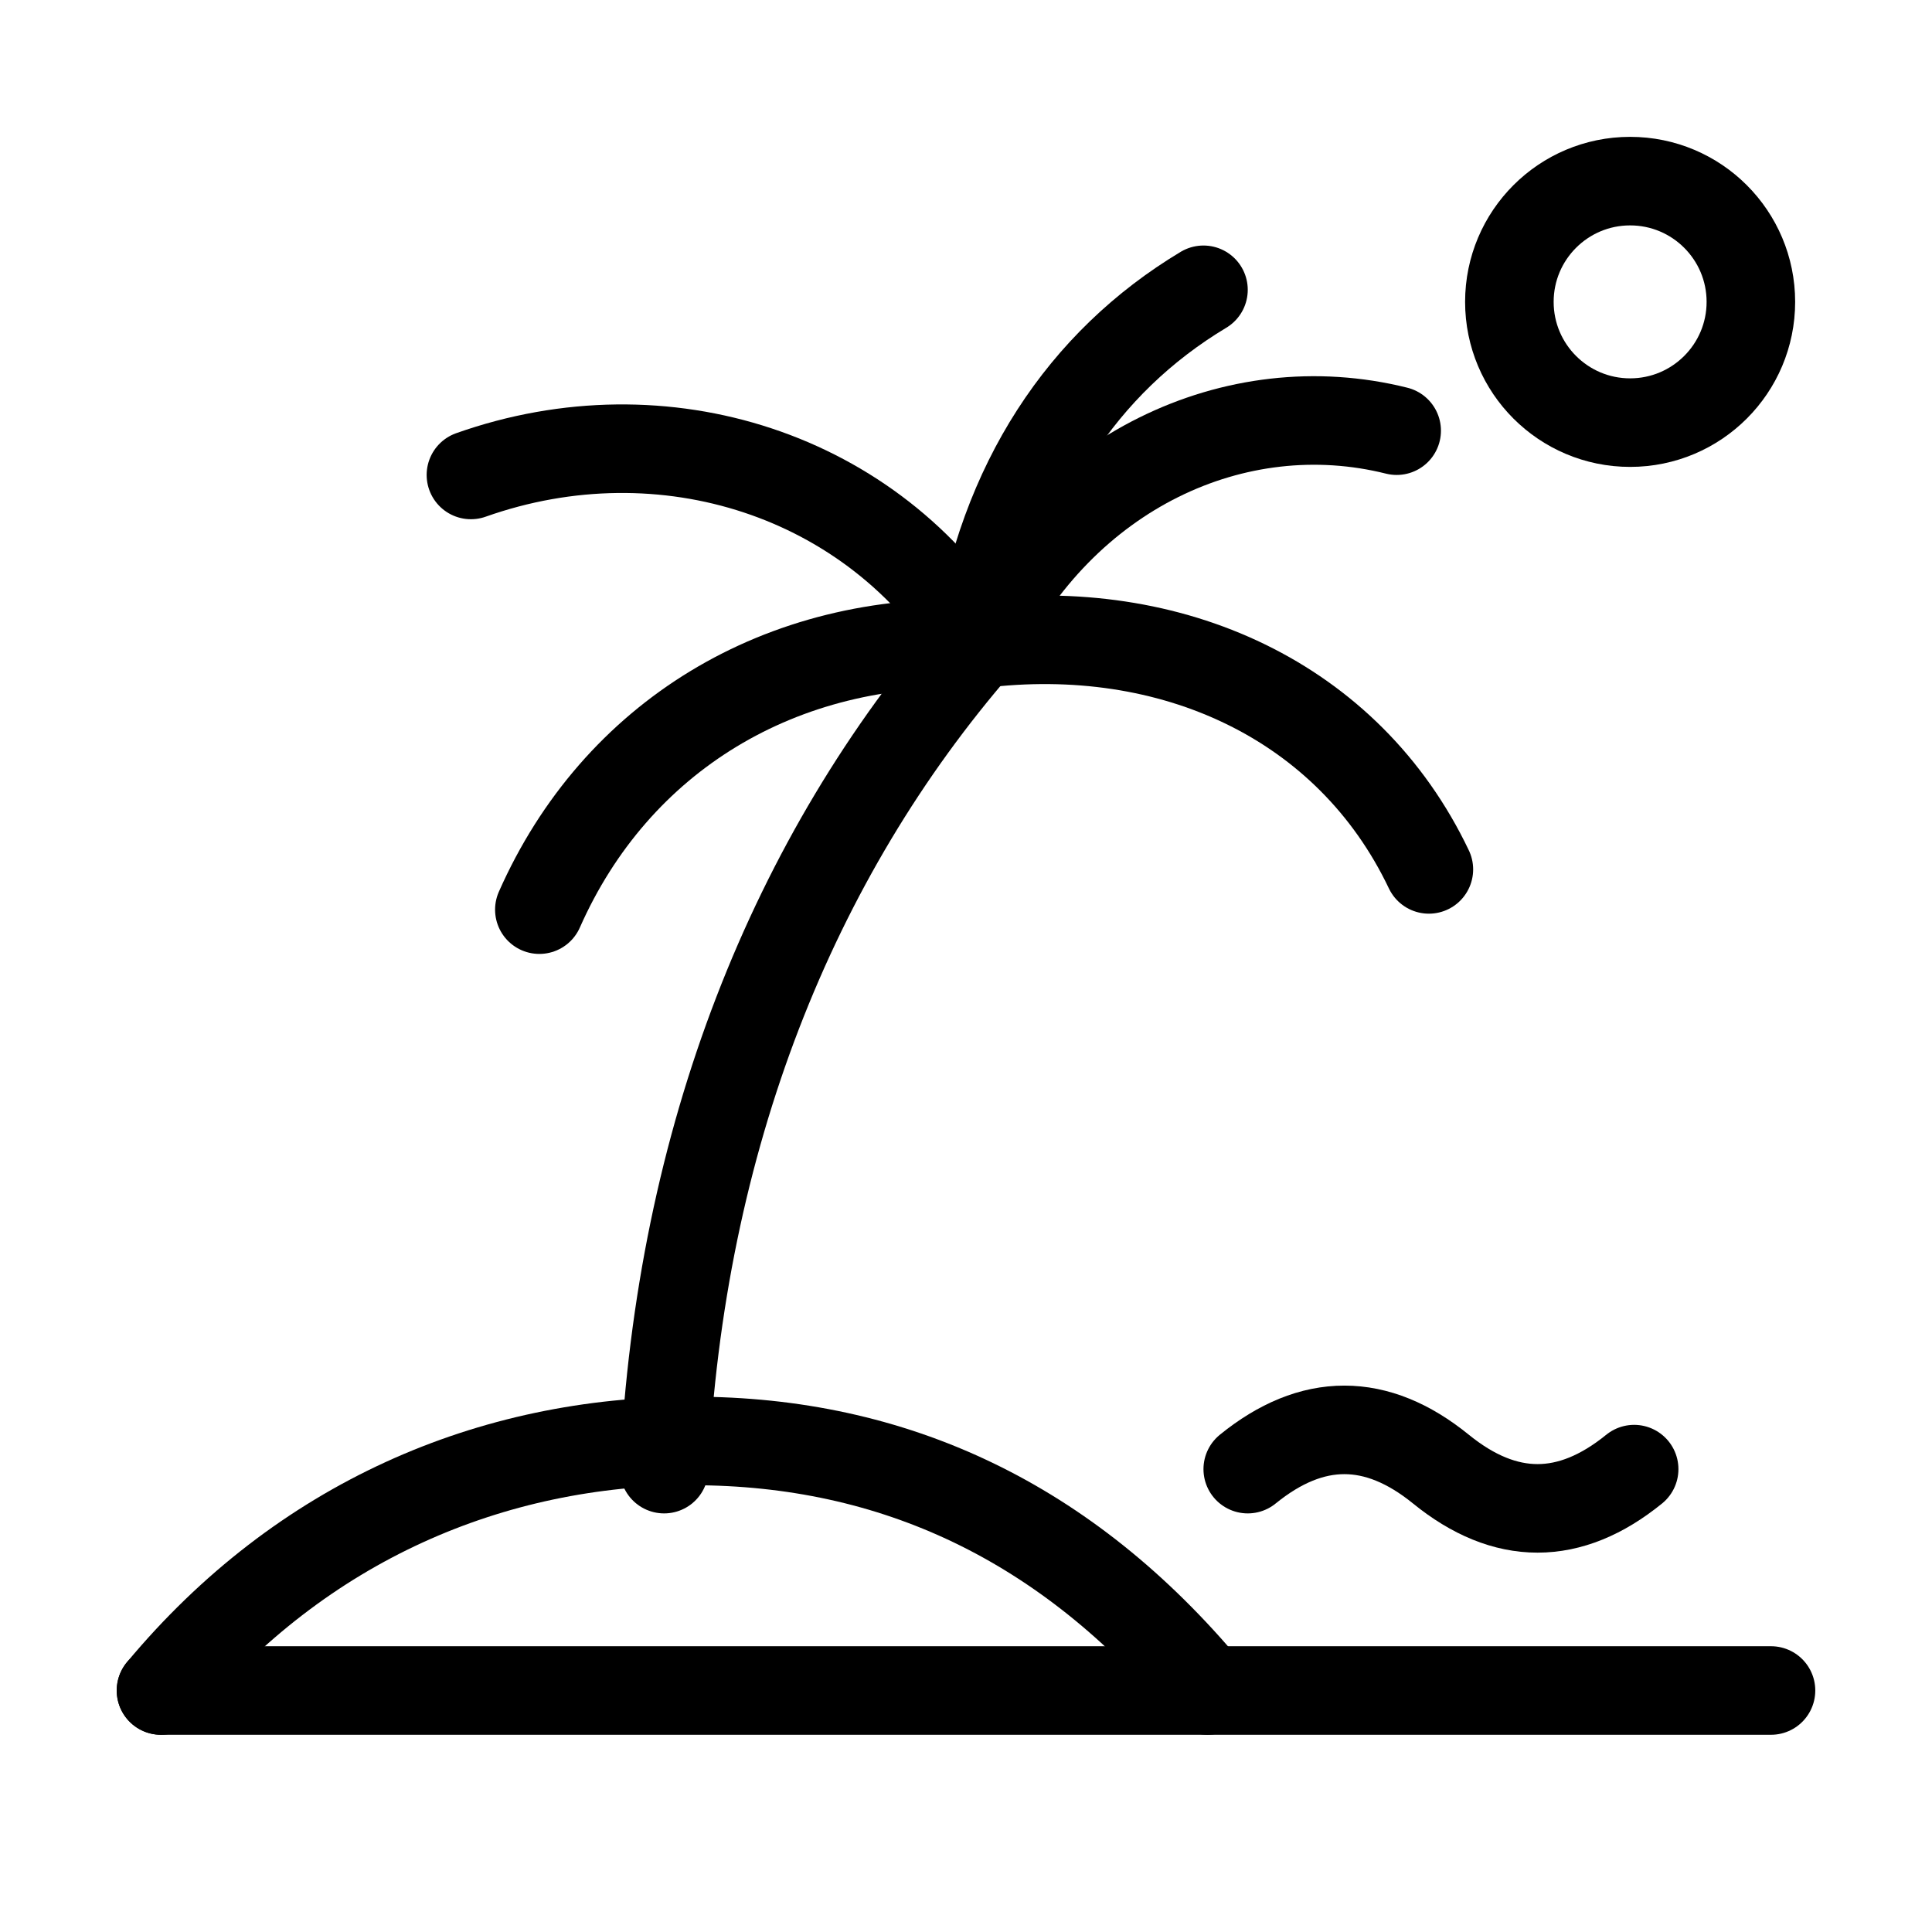
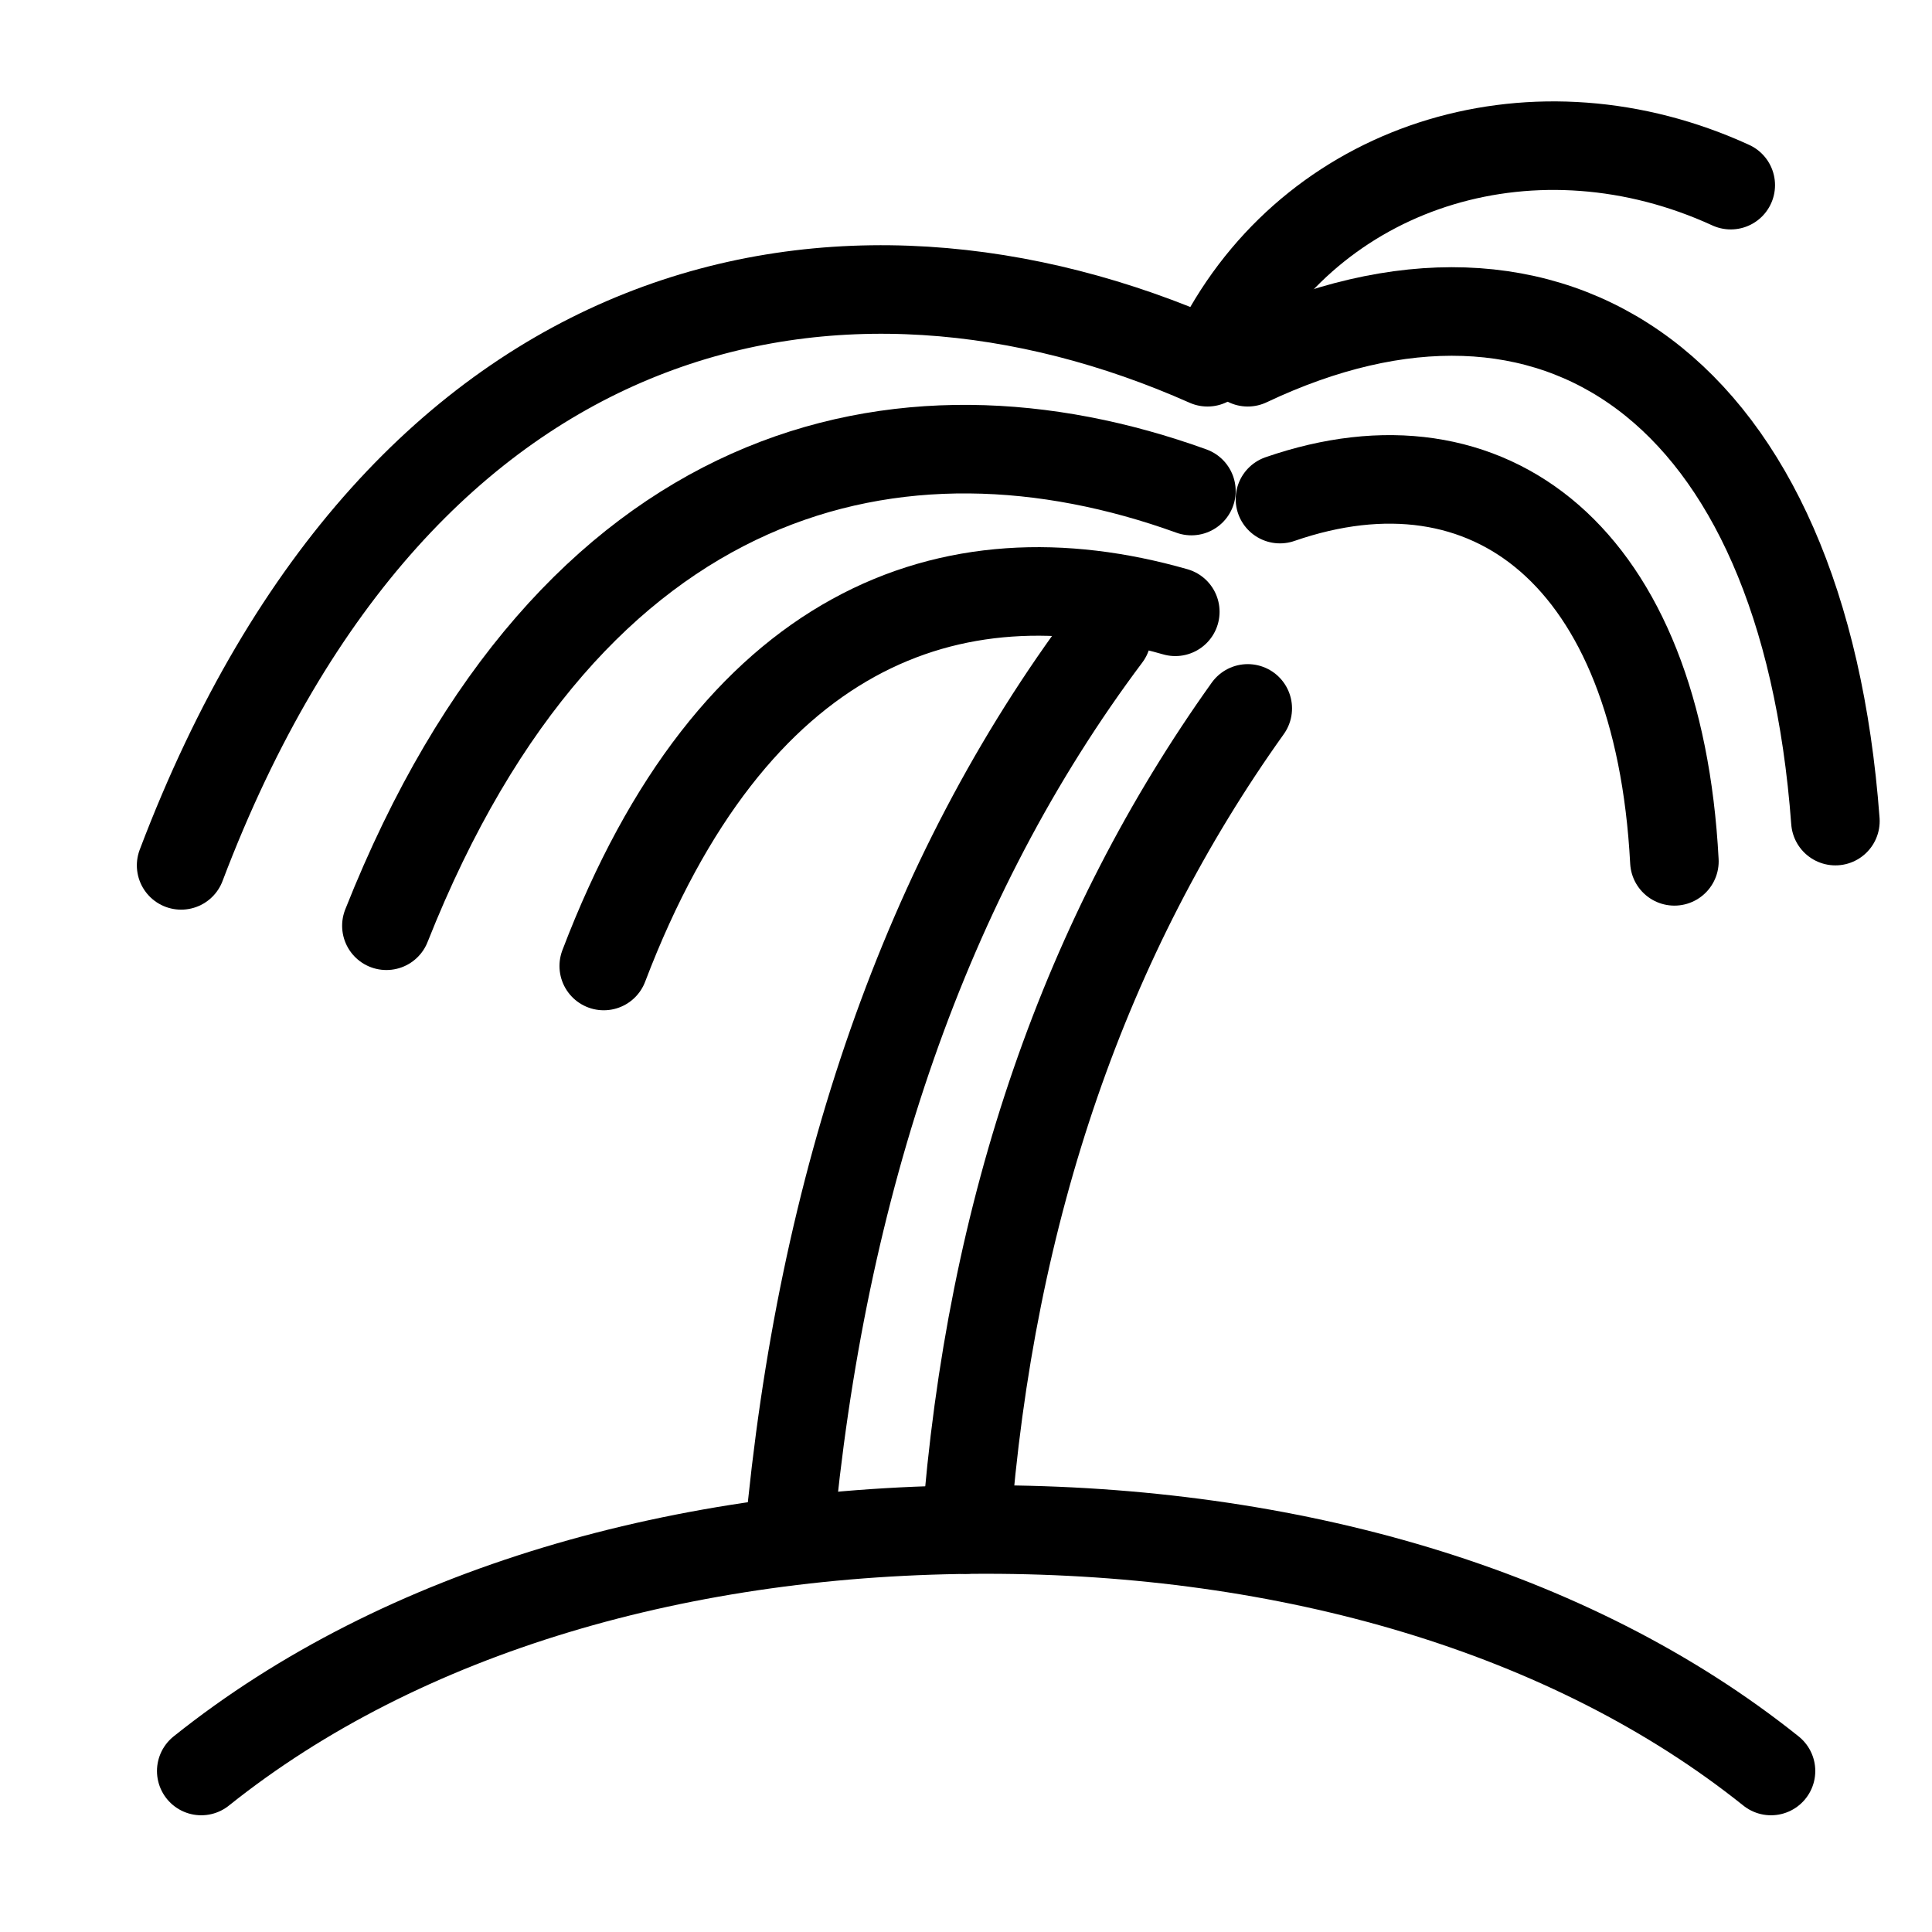
<svg xmlns="http://www.w3.org/2000/svg" width="48" height="48" viewBox="0 0 48 48" fill="none" stroke="#000" stroke-width="2.2" stroke-linecap="round" stroke-linejoin="round">
-   <circle cx="40.5" cy="7.5" r="3" />
-   <path d="M16.5 36.5c.4-8.2 3.2-15.2 7.8-20.5" />
-   <path d="M24.3 16c-2.6-4.2-7.8-5.9-12.6-4.2" />
-   <path d="M24.3 16c-4.9-.2-9 2.3-10.9 6.6" />
-   <path d="M24.3 16c.6-4 2.6-7 5.6-8.8" />
-   <path d="M24.3 16c2.1-4.3 6.4-6.3 10.4-5.3" />
-   <path d="M24.3 16c4.8-.6 9.2 1.4 11.2 5.6" />
-   <path d="M4 42c3.5-4.2 8.2-6.2 13.2-6.2S26.5 37.8 30 42" />
-   <path d="M31 36.5c1.6-1.3 3.2-1.3 4.8 0s3.2 1.3 4.8 0" />
-   <path d="M4 42h40" />
+   <path d="M5 44c5-4 12-6 19.5-6S39 40 44 44" />
+   <path d="M19.6 38.2c.8-8.8 3.4-16.4 7.9-22.4" />
+   <path d="M24 38c.6-8 3-14.8 7-20.4" />
+   <path d="M30 9C21 5 10 7 4.5 21.5" />
+   <path d="M29.6 12.2C22.4 9.6 14.2 11.4 9.6 23" />
+   <path d="M29.2 15.2C23.6 13.6 18.2 15.6 15 24" />
+   <path d="M31 9c7.6-3.6 13.8.6 14.6 11.4" />
+   <path d="M31.8 12.4c5.2-1.8 9.4 1.4 9.8 9" />
+   <path d="M30.4 8.4c2.4-4.4 7.8-6 12.6-3.8" />
</svg>
